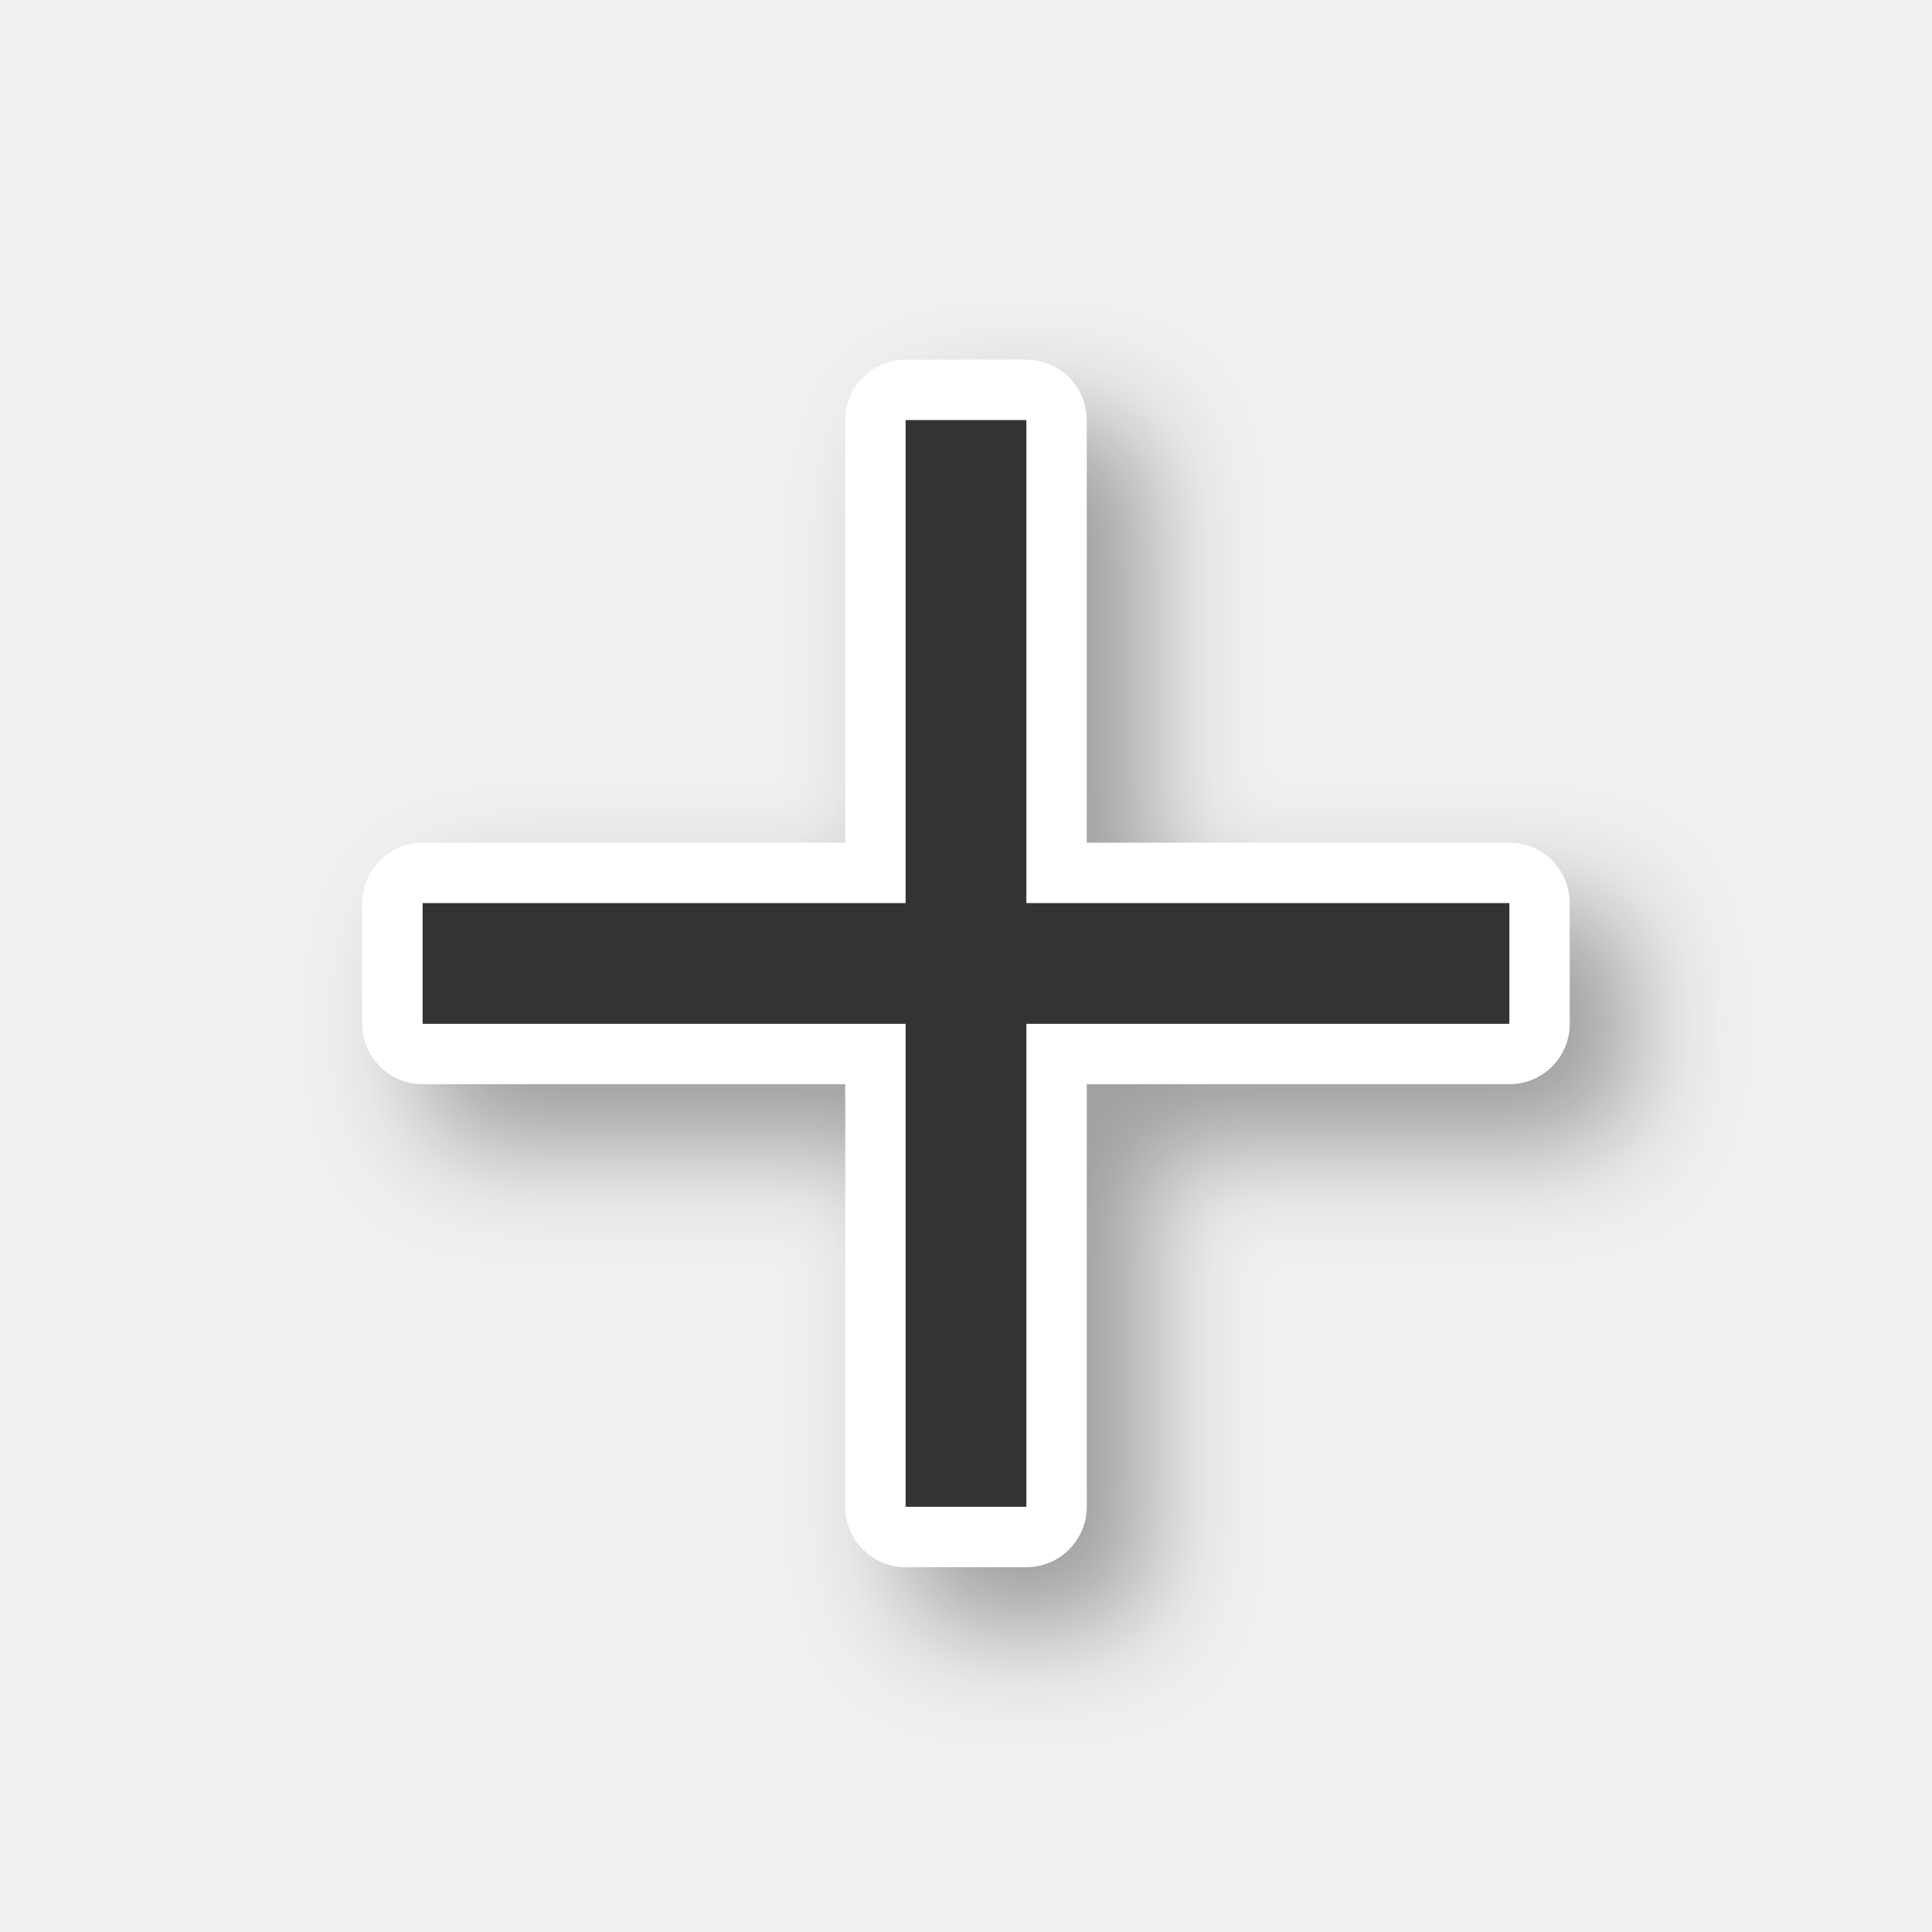
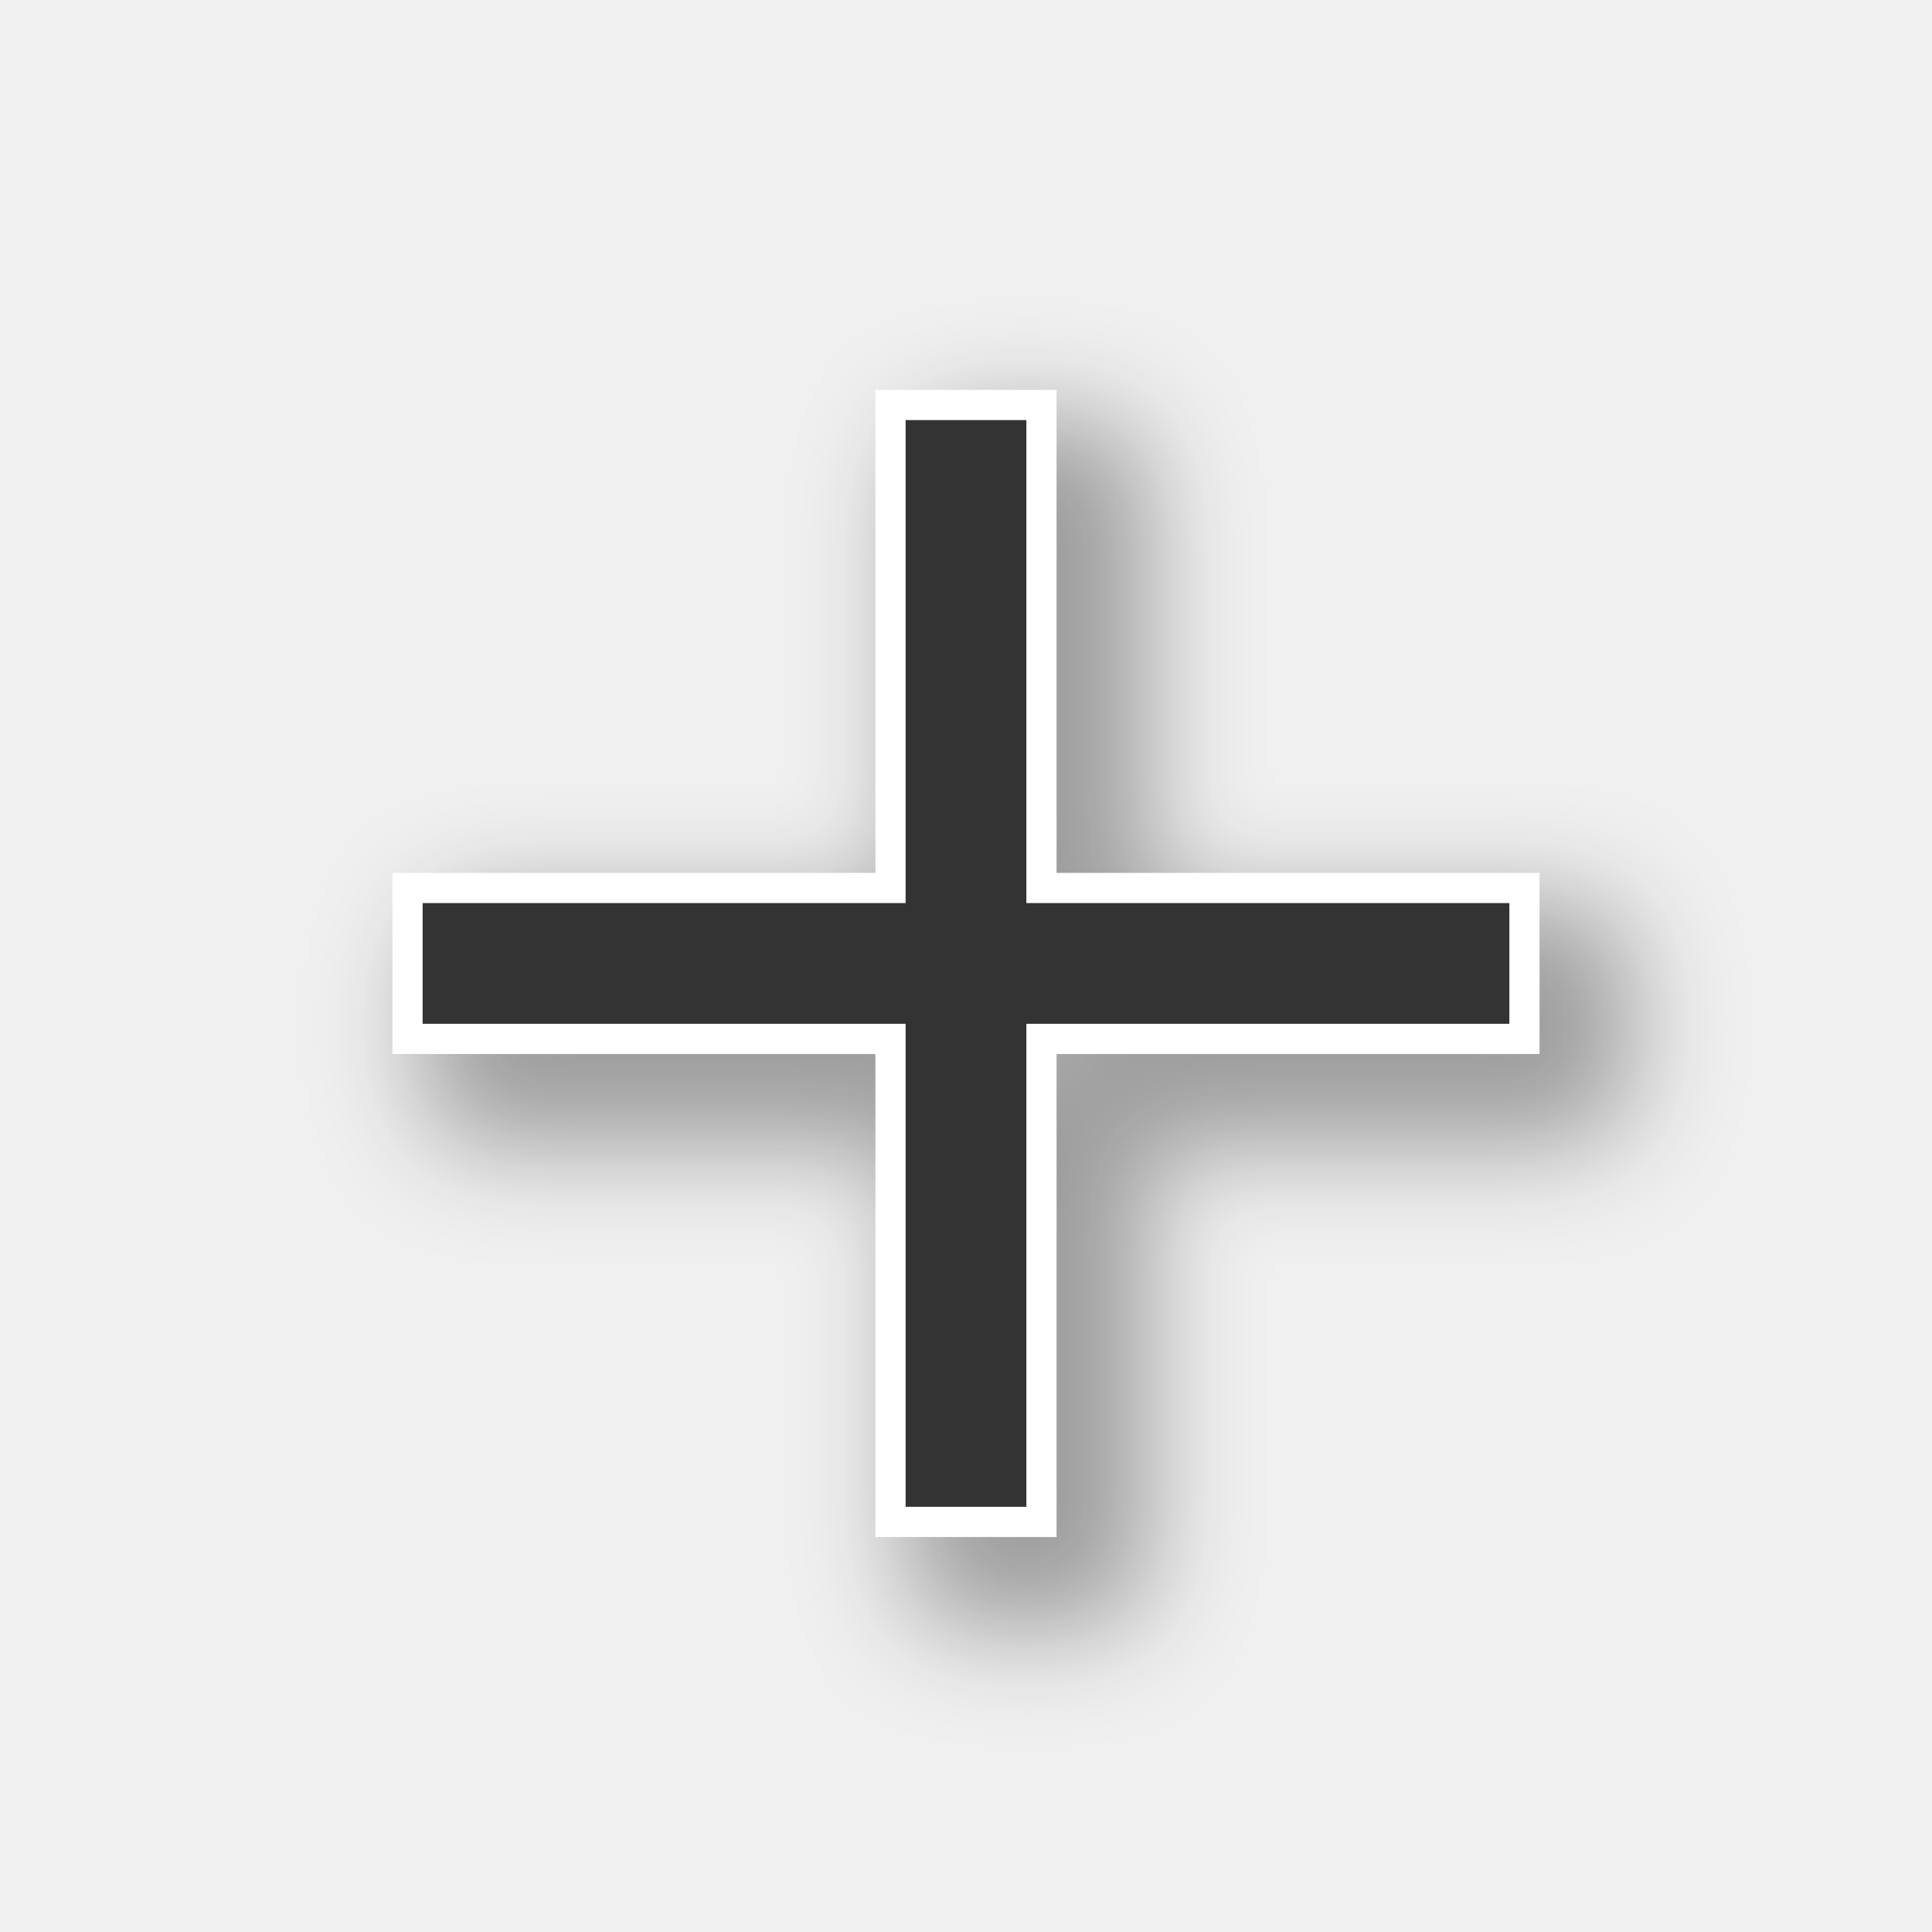
<svg xmlns="http://www.w3.org/2000/svg" width="32" height="32" version="1.1" viewBox="0 0 32 32" id="svg17">
  <defs id="defs5">
    <filter id="a" x="-.12" y="-.12" width="1.24" height="1.24" colorInterpolationFilters="sRGB">
      <feGaussianBlur stdDeviation="0.9" id="feGaussianBlur2" />
    </filter>
  </defs>
  <g transform="translate(0 -1020.4)" id="g15">
    <g transform="translate(-.036172 -1.5422)" id="g13">
-       <path d="m16.036 1028.9a1 1 0 0 0-1 1v7h-7a1 1 0 0 0-1 1v2a1 1 0 0 0 1 1h7v7a1 1 0 0 0 1 1h2a1 1 0 0 0 1-1v-7h7a1 1 0 0 0 1-1v-2a1 1 0 0 0-1-1h-7v-7a1 1 0 0 0-1-1zm1 9a1 1 0 0 0 1 1 1 1 0 0 0-1 1 1 1 0 0 0-1-1 1 1 0 0 0 1-1z" color="#000000" color-rendering="auto" dominant-baseline="auto" filter="url(#a)" image-rendering="auto" opacity=".35" shape-rendering="auto" solid-color="#000000" style="font-feature-settings:normal;font-variant-alternates:normal;font-variant-caps:normal;font-variant-ligatures:normal;font-variant-numeric:normal;font-variant-position:normal;isolation:auto;mix-blend-mode:normal;shape-padding:0;text-decoration-color:#000000;text-decoration-line:none;text-decoration-style:solid;text-indent:0;text-orientation:mixed;text-transform:none;white-space:normal" id="path7" />
-       <path d="m15.036 1028.9v8h-8v2h8v8h2v-8h8v-2h-8v-8z" fill="none" stroke="#fff" stroke-linecap="round" stroke-linejoin="round" stroke-width="2" id="path9" />
+       <path d="m16.036 1028.9a1 1 0 0 0-1 1v7h-7a1 1 0 0 0-1 1v2a1 1 0 0 0 1 1h7v7a1 1 0 0 0 1 1h2a1 1 0 0 0 1-1v-7h7a1 1 0 0 0 1-1v-2a1 1 0 0 0-1-1h-7v-7a1 1 0 0 0-1-1zm1 9a1 1 0 0 0 1 1 1 1 0 0 0-1 1 1 1 0 0 0-1-1 1 1 0 0 0 1-1z" color="#000000" colorRendering="auto" dominantBaseline="auto" filter="url(#a)" imageRendering="auto" opacity=".35" shapeRendering="auto" solidColor="#000000" style="font-feature-settings:normal;font-variant-alternates:normal;font-variant-caps:normal;font-variant-ligatures:normal;font-variant-numeric:normal;font-variant-position:normal;isolation:auto;mix-blend-mode:normal;shape-padding:0;text-decoration-color:#000000;text-decoration-line:none;text-decoration-style:solid;text-indent:0;text-orientation:mixed;text-transform:none;white-space:normal" id="path7" />
+       <path d="m15.036 1028.9v8h-8v2h8v8h2v-8h8v-2h-8v-8z" fill="none" stroke="#fff" strokeLinecap="round" strokeLinejoin="round" strokeWidth="2" id="path9" />
      <path d="m15.036 1028.9v8h-8v2h8v8h2v-8h8v-2h-8v-8z" id="path11" style="fill:#333333" />
    </g>
  </g>
</svg>
